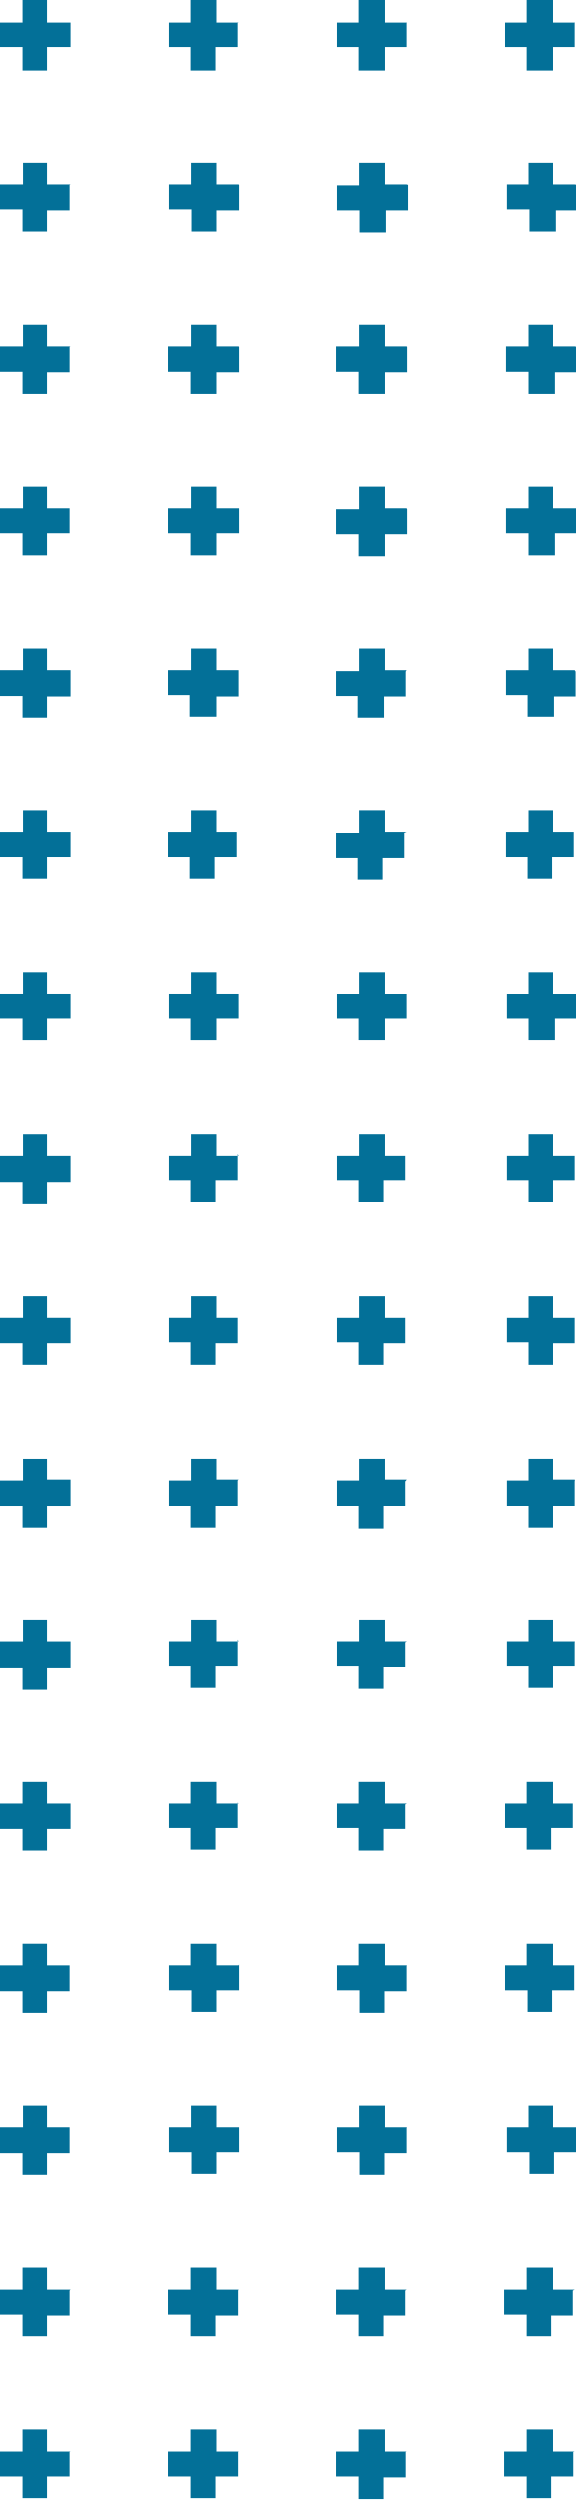
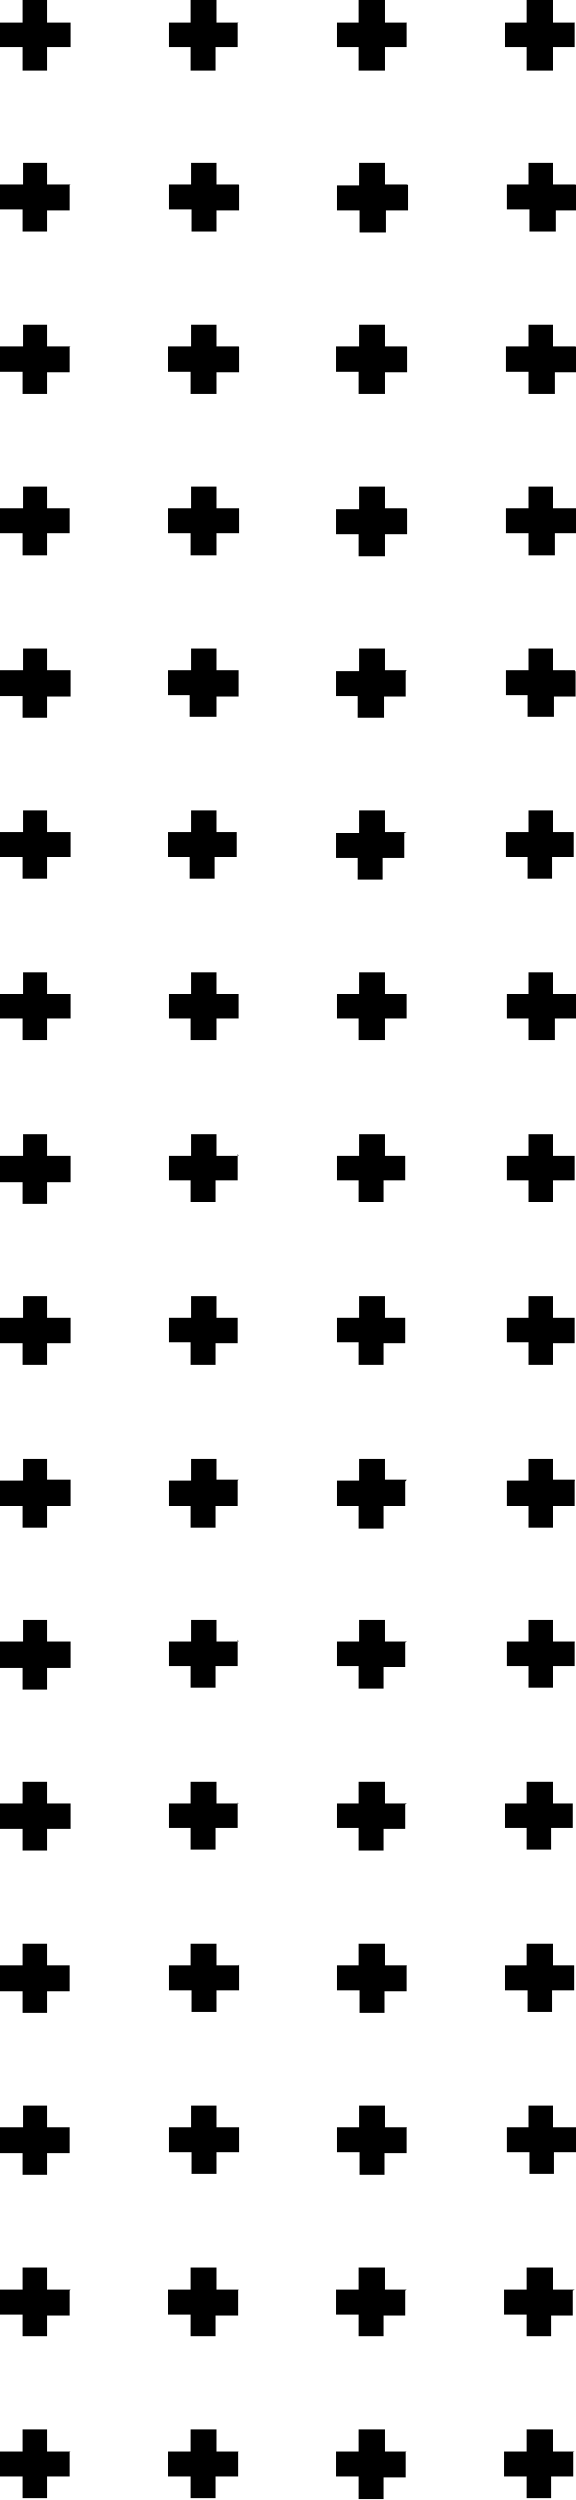
<svg xmlns="http://www.w3.org/2000/svg" viewBox="0 0 12.22 53.12">
-   <defs>
-     <style>.cls-1{fill:#037098;}</style>
-   </defs>
+   <defs />
  <g id="Layer_2" data-name="Layer 2">
-     <path class="cls-1" d="M1.5,52.09H1v-.47H.48v.47H0v.53H.48v.46s0,0,0,0H1s0,0,0,0v-.46h.48V52.1Z" />
-     <path class="cls-1" d="M5.07,52.09H4.6v-.47H4.05v.47H3.57v.53h.48v.46s0,0,0,0h.53s0,0,0,0v-.46h.48V52.1Z" />
-     <path class="cls-1" d="M8.64,52.09H8.18v-.47H7.62v.47H7.14v.53h.48v.48h.53l0,0v-.46h.47V52.1Z" />
-     <path class="cls-1" d="M12.21,52.09h-.46v-.47h-.56v.47h-.48v.53h.48v.46l0,0h.52l0,0v-.46h.47V52.1Z" />
-     <path class="cls-1" d="M1.5,48.65H1v-.47H.48v.47H0v.53H.48v.46s0,0,0,0H1s0,0,0,0V49.2h.48v-.53Z" />
-     <path class="cls-1" d="M5.07,48.65H4.6v-.47H4.05v.47H3.57v.53h.48v.46s0,0,0,0h.53s0,0,0,0V49.2h.48v-.53Z" />
-     <path class="cls-1" d="M8.64,48.65H8.18v-.47H7.62v.47H7.14v.53h.48v.46a0,0,0,0,0,0,0h.53a0,0,0,0,0,0,0V49.2h.46a0,0,0,0,0,0,0v-.53Z" />
-     <path class="cls-1" d="M12.21,48.65h-.46v-.47h-.56v.47h-.48v.53h.48v.46a0,0,0,0,0,0,0h.52a0,0,0,0,0,0,0V49.2h.46a0,0,0,0,0,0,0v-.53Z" />
-     <path class="cls-1" d="M1.5,45.2H1v-.46s0,0,0,0H.49s0,0,0,0v.46H0v.55H.48v.46s0,0,0,0H1s0,0,0,0v-.46h.48V45.2Z" />
-     <path class="cls-1" d="M5.07,45.2H4.6v-.46s0,0,0,0H4.06s0,0,0,0v.46H3.59l0,0v.53h.48v.46s0,0,0,0h.53s0,0,0,0v-.46h.48V45.2Z" />
-     <path class="cls-1" d="M8.64,45.2H8.18v-.46s0,0,0,0H7.63a0,0,0,0,0,0,0v.46H7.16l0,0v.53h.48v.48h.53l0,0v-.46h.47v-.53S8.65,45.2,8.64,45.2Z" />
-     <path class="cls-1" d="M12.21,45.2h-.46v-.46s0,0,0,0h-.52s0,0,0,0v.46h-.46l0,0v.53h.48v.46a0,0,0,0,0,0,0h.52l0,0v-.46h.47v-.53S12.22,45.2,12.21,45.2Z" />
-     <path class="cls-1" d="M1.5,41.76H1V41.3H.48v.46H0v.55H.48v.46s0,0,0,0H1s0,0,0,0v-.46h.48v-.55Z" />
-     <path class="cls-1" d="M5.07,41.76H4.6V41.3H4.05v.46H3.59l0,0v.53h.48v.46s0,0,0,0h.53s0,0,0,0v-.46h.48v-.55Z" />
-     <path class="cls-1" d="M8.64,41.76H8.18V41.3H7.62v.46H7.16l0,0v.53h.48v.48h.53l0,0v-.46h.47v-.53S8.65,41.76,8.64,41.76Z" />
-     <path class="cls-1" d="M12.21,41.76h-.46V41.3h-.56v.46h-.46l0,0v.53h.48v.46l0,0h.52l0,0v-.46h.47v-.53S12.22,41.76,12.21,41.76Z" />
-     <path class="cls-1" d="M1.5,38.32H1v-.46H.48v.46H0a0,0,0,0,0,0,0v.54H.48v.46s0,0,0,0H1s0,0,0,0v-.46H1.5v-.54A0,0,0,0,0,1.5,38.32Z" />
-     <path class="cls-1" d="M5.07,38.32H4.6v-.46H4.05v.46H3.59a0,0,0,0,0,0,0v.52l0,0h.46v.46s0,0,0,0h.53s0,0,0,0v-.46h.47v-.54A0,0,0,0,0,5.07,38.32Z" />
-     <path class="cls-1" d="M8.64,38.32H8.18v-.46H7.62v.46H7.16a0,0,0,0,0,0,0v.52l0,0h.46v.48h.53l0,0v-.46h.46s0,0,0,0v-.52S8.65,38.32,8.64,38.32Z" />
-     <path class="cls-1" d="M12.21,38.32h-.46v-.46h-.56v.46h-.46a0,0,0,0,0,0,0v.52l0,0h.46v.46l0,0h.52l0,0v-.46h.46s0,0,0,0v-.52S12.22,38.32,12.21,38.32Z" />
-     <path class="cls-1" d="M1.5,34.88H1v-.46s0,0,0,0H.49s0,0,0,0v.46H0v.56H.48v.46s0,0,0,0H1s0,0,0,0v-.46H1.5v-.56Z" />
-     <path class="cls-1" d="M5.07,34.88H4.6v-.46s0,0,0,0H4.06s0,0,0,0v.46H3.59l0,0v.52l0,0h.46v.46s0,0,0,0h.53s0,0,0,0v-.46h.47v-.56Z" />
-     <path class="cls-1" d="M8.64,34.88H8.18v-.46s0,0,0,0H7.63a0,0,0,0,0,0,0v.46H7.16l0,0v.52l0,0h.46v.48h.53a0,0,0,0,0,0,0v-.46h.46s0,0,0,0V34.9S8.65,34.88,8.64,34.88Z" />
-     <path class="cls-1" d="M12.21,34.88h-.46v-.46s0,0,0,0h-.52s0,0,0,0v.46h-.46l0,0v.52l0,0h.46v.46a0,0,0,0,0,0,0h.52a0,0,0,0,0,0,0v-.46h.46s0,0,0,0V34.9S12.22,34.88,12.21,34.88Z" />
-     <path class="cls-1" d="M1.5,31.44H1V31s0,0,0,0H.49s0,0,0,0v.46H0a0,0,0,0,0,0,0V32H.48v.46s0,0,0,0H1s0,0,0,0V32H1.5v-.54A0,0,0,0,0,1.5,31.44Z" />
-     <path class="cls-1" d="M5.07,31.44H4.6V31s0,0,0,0H4.06s0,0,0,0v.46H3.59a0,0,0,0,0,0,0V32l0,0h.46v.46s0,0,0,0h.53s0,0,0,0V32h.47v-.54A0,0,0,0,0,5.07,31.44Z" />
-     <path class="cls-1" d="M8.64,31.44H8.18V31s0,0,0,0H7.63a0,0,0,0,0,0,0v.46H7.16a0,0,0,0,0,0,0V32l0,0h.46v.48h.53l0,0V32h.46s0,0,0,0v-.52S8.65,31.44,8.64,31.44Z" />
-     <path class="cls-1" d="M12.21,31.44h-.46V31s0,0,0,0h-.52s0,0,0,0v.46h-.46a0,0,0,0,0,0,0V32l0,0h.46v.46l0,0h.52l0,0V32h.46s0,0,0,0v-.52S12.22,31.44,12.21,31.44Z" />
-     <path class="cls-1" d="M1.5,28H1v-.46s0,0,0,0H.49s0,0,0,0V28H0v.54a0,0,0,0,0,0,0H.48V29s0,0,0,0H1s0,0,0,0v-.46H1.5a0,0,0,0,0,0,0V28Z" />
-     <path class="cls-1" d="M5.07,28H4.6v-.46s0,0,0,0H4.06s0,0,0,0V28H3.59l0,0v.52a0,0,0,0,0,0,0h.46V29s0,0,0,0h.53s0,0,0,0v-.46h.47a0,0,0,0,0,0,0V28Z" />
-     <path class="cls-1" d="M8.64,28H8.18v-.46a0,0,0,0,0,0,0H7.63V28H7.16l0,0v.52a0,0,0,0,0,0,0h.46V29a0,0,0,0,0,0,0h.53s0,0,0,0v-.46h.46s0,0,0,0V28S8.65,28,8.64,28Z" />
-     <path class="cls-1" d="M12.21,28h-.46v-.46a0,0,0,0,0,0,0h-.52a0,0,0,0,0,0,0V28h-.46l0,0v.52a0,0,0,0,0,0,0h.46V29s0,0,0,0h.52s0,0,0,0v-.46h.46s0,0,0,0V28S12.22,28,12.21,28Z" />
-     <path class="cls-1" d="M1.5,24.56H1V24.1s0,0,0,0H.49s0,0,0,0v.46H0v.56H.48v.46s0,0,0,0H1s0,0,0,0v-.46H1.5v-.56Z" />
-     <path class="cls-1" d="M5.07,24.56H4.6V24.1s0,0,0,0H4.06s0,0,0,0v.46H3.59l0,0v.52l0,0h.46v.46s0,0,0,0h.53s0,0,0,0v-.46h.47v-.56Z" />
-     <path class="cls-1" d="M8.64,24.56H8.18V24.1a0,0,0,0,0,0,0H7.63a0,0,0,0,0,0,0v.46H7.16l0,0v.52l0,0h.46v.46a0,0,0,0,0,0,0h.53s0,0,0,0v-.46h.46s0,0,0,0v-.52S8.65,24.56,8.64,24.56Z" />
-     <path class="cls-1" d="M12.21,24.56h-.46V24.1a0,0,0,0,0,0,0h-.52a0,0,0,0,0,0,0v.46h-.46a0,0,0,0,0,0,0v.52a0,0,0,0,0,0,0h.46v.46s0,0,0,0h.52s0,0,0,0v-.46h.46s0,0,0,0v-.52S12.22,24.56,12.21,24.56Z" />
-     <path class="cls-1" d="M1.5,21.12H1v-.46s0,0,0,0H.49s0,0,0,0v.46H0a0,0,0,0,0,0,0v.52a0,0,0,0,0,0,0H.48v.46H1v-.46H1.5a0,0,0,0,0,0,0v-.52A0,0,0,0,0,1.5,21.12Z" />
-     <path class="cls-1" d="M5.07,21.12H4.6v-.46s0,0,0,0H4.06s0,0,0,0v.46H3.59a0,0,0,0,0,0,0v.52a0,0,0,0,0,0,0h.46v.46H4.6v-.46h.47a0,0,0,0,0,0,0v-.52A0,0,0,0,0,5.07,21.12Z" />
-     <path class="cls-1" d="M8.64,21.12H8.18v-.46a0,0,0,0,0,0,0H7.63a0,0,0,0,0,0,0v.46H7.16a0,0,0,0,0,0,0v.52a0,0,0,0,0,0,0h.46v.46h.56v-.46h.46s0,0,0,0v-.52S8.65,21.12,8.64,21.12Z" />
-     <path class="cls-1" d="M12.21,21.12h-.46v-.46a0,0,0,0,0,0,0h-.52a0,0,0,0,0,0,0v.46h-.46a0,0,0,0,0,0,0v.52a0,0,0,0,0,0,0h.46v.46h.56v-.46h.46s0,0,0,0v-.52S12.22,21.12,12.21,21.12Z" />
-     <path class="cls-1" d="M1.5,17.68H1v-.46s0,0,0,0H.49s0,0,0,0v.46H0v.53a0,0,0,0,0,0,0H.48v.46s0,0,0,0H1s0,0,0,0v-.46H1.5a0,0,0,0,0,0,0v-.53Z" />
-     <path class="cls-1" d="M5.07,17.68H4.6v-.46s0,0,0,0H4.06s0,0,0,0v.46H3.57v.53a0,0,0,0,0,0,0h.46v.46s0,0,0,0h.53s0,0,0,0v-.46h.47a0,0,0,0,0,0,0v-.53Z" />
-     <path class="cls-1" d="M8.64,17.68H8.18v-.46a0,0,0,0,0,0,0H7.63v.48H7.14v.53a0,0,0,0,0,0,0h.46v.46a0,0,0,0,0,0,0h.53s0,0,0,0v-.46h.46s0,0,0,0v-.53A0,0,0,0,0,8.64,17.68Z" />
-     <path class="cls-1" d="M12.21,17.68h-.46v-.46a0,0,0,0,0,0,0h-.52a0,0,0,0,0,0,0v.46h-.48v.53a0,0,0,0,0,0,0h.46v.46s0,0,0,0h.52s0,0,0,0v-.46h.46s0,0,0,0v-.53A0,0,0,0,0,12.21,17.68Z" />
-     <path class="cls-1" d="M1.5,14.24H1v-.46s0,0,0,0H.49s0,0,0,0v.46H0v.55H.48v.46H1V14.8H1.5v-.55Z" />
-     <path class="cls-1" d="M5.07,14.24H4.6v-.46s0,0,0,0H4.06s0,0,0,0v.46H3.57v.53l0,0h.46v.46H4.6V14.8h.47v-.55Z" />
-     <path class="cls-1" d="M8.64,14.24H8.18v-.46l0,0H7.63v.48H7.14v.53l0,0h.46v.46h.56V14.8h.46s0,0,0,0v-.53Z" />
-     <path class="cls-1" d="M12.21,14.24h-.46v-.46l0,0h-.52l0,0v.46h-.48v.53a0,0,0,0,0,0,0h.46v.46h.56V14.8h.46s0,0,0,0v-.53Z" />
-     <path class="cls-1" d="M1.5,10.8H1v-.46s0,0,0,0H.49s0,0,0,0v.46H0v.53H.48v.47H1v-.47h.48v-.53Z" />
-     <path class="cls-1" d="M5.07,10.8H4.6v-.46s0,0,0,0H4.06s0,0,0,0v.46H3.57v.53h.48v.47H4.6v-.47h.48v-.53Z" />
-     <path class="cls-1" d="M8.64,10.8H8.18v-.46l0,0H7.63v.48H7.14v.53h.48v.47h.56v-.47h.47v-.53Z" />
-     <path class="cls-1" d="M12.21,10.8h-.46v-.46l0,0h-.52a0,0,0,0,0,0,0v.46h-.48v.53h.48v.47h.56v-.47h.47v-.53Z" />
-     <path class="cls-1" d="M1.5,7.36H1V6.9s0,0,0,0H.49s0,0,0,0v.46H0V7.9H.48v.47H1V7.91h.48V7.37Z" />
-     <path class="cls-1" d="M5.07,7.36H4.6V6.9s0,0,0,0H4.06s0,0,0,0v.46H3.57V7.9h.48v.47H4.6V7.91h.48V7.37Z" />
-     <path class="cls-1" d="M8.64,7.36H8.18V6.9a0,0,0,0,0,0,0H7.63a0,0,0,0,0,0,0v.46H7.14V7.9h.48v.47h.56V7.91h.47V7.37Z" />
-     <path class="cls-1" d="M12.21,7.36h-.46V6.9a0,0,0,0,0,0,0h-.52a0,0,0,0,0,0,0v.46h-.48V7.9h.48v.47h.56V7.91h.47V7.37Z" />
-     <path class="cls-1" d="M1.5,3.92H1V3.46s0,0,0,0H.49s0,0,0,0v.46H0a0,0,0,0,0,0,0v.53H.48v.47H1V4.47h.48V3.93A0,0,0,0,0,1.5,3.92Z" />
-     <path class="cls-1" d="M5.07,3.92H4.6V3.46s0,0,0,0H4.06s0,0,0,0v.46H3.59s0,0,0,0v.53h.48v.47H4.6V4.47h.48V3.93A0,0,0,0,0,5.07,3.92Z" />
-     <path class="cls-1" d="M8.64,3.92H8.18V3.46a0,0,0,0,0,0,0H7.63v.48H7.16s0,0,0,0v.53h.48v.47h.56V4.47h.47V3.93S8.65,3.92,8.64,3.92Z" />
-     <path class="cls-1" d="M12.21,3.92h-.46V3.46a0,0,0,0,0,0,0h-.52a0,0,0,0,0,0,0v.46h-.46s0,0,0,0v.53h.48v.47h.56V4.47h.47V3.93S12.22,3.92,12.21,3.92Z" />
-     <path class="cls-1" d="M1.5.48H1V0H.48V.48H0a0,0,0,0,0,0,0V1A0,0,0,0,0,0,1H.48V1.5a0,0,0,0,0,0,0H1a0,0,0,0,0,0,0V1H1.5a0,0,0,0,0,0,0V.49A0,0,0,0,0,1.5.48Z" />
-     <path class="cls-1" d="M5.07.48H4.6V0H4.05V.48H3.59s0,0,0,0V1s0,0,0,0h.46V1.5a0,0,0,0,0,0,0h.53a0,0,0,0,0,0,0V1h.47a0,0,0,0,0,0,0V.49A0,0,0,0,0,5.07.48Z" />
-     <path class="cls-1" d="M8.64.48H8.18V0H7.62V.48H7.16s0,0,0,0V1s0,0,0,0h.46V1.5h.56V1h.46s0,0,0,0V.49S8.65.48,8.64.48Z" />
-     <path class="cls-1" d="M12.21.48h-.46V0h-.56V.48h-.46s0,0,0,0V1s0,0,0,0h.46V1.5h.56V1h.46s0,0,0,0V.49S12.22.48,12.21.48Z" />
+     <path class="cls-1" d="M1.5 52.09H1v-.47H.48v.47H0v.53h.48v.46H1v-.46h.48v-.52zM5.07 52.09H4.6v-.47h-.55v.47h-.48v.53h.48v.46h.53v-.46h.48v-.52zM8.64 52.09h-.46v-.47h-.56v.47h-.48v.53h.48v.48h.53v-.46h.47v-.54zM12.21 52.09h-.46v-.47h-.56v.47h-.48v.53h.48v.46h.52v-.46h.47v-.52zM1.5 48.65H1v-.47H.48v.47H0v.53h.48v.46H1v-.44h.48v-.53zM5.07 48.65H4.6v-.47h-.55v.47h-.48v.53h.48v.46h.53v-.44h.48v-.53zM8.64 48.65h-.46v-.47h-.56v.47h-.48v.53h.48v.46h.53v-.44h.46v-.53zM12.21 48.65h-.46v-.47h-.56v.47h-.48v.53h.48v.46h.52v-.44h.46v-.53zM1.5 45.2H1v-.46H.49v.46H0v.55h.48v.46H1v-.46h.48v-.55zM5.07 45.2H4.6v-.46h-.54v.46h-.47v.53h.48v.46h.53v-.46h.48v-.53zM8.64 45.2h-.46v-.46h-.55v.46h-.47v.53h.48v.48h.53v-.46h.47v-.53s.01-.02 0-.02zM12.21 45.2h-.46v-.46h-.52v.46h-.46v.53h.48v.46h.52v-.46h.47v-.53h-.03zM1.5 41.76H1v-.46H.48v.46H0v.55h.48v.46H1v-.46h.48v-.55zM5.07 41.76H4.6v-.46h-.55v.46h-.46v.53h.48v.46h.53v-.46h.48v-.55zM8.64 41.76h-.46v-.46h-.56v.46h-.46v.53h.48v.48h.53v-.46h.47v-.53s.01-.02 0-.02zM12.21 41.76h-.46v-.46h-.56v.46h-.46v.53h.48v.46h.52v-.46h.47v-.53h.01zM1.5 38.32H1v-.46H.48v.46H0v.54h.48v.46H1v-.46h.5v-.54zM5.07 38.32H4.6v-.46h-.55v.46h-.46v.52h.46v.46h.53v-.46h.47v-.54l.02.02zM8.64 38.32h-.46v-.46h-.56v.46h-.46v.52h.46v.48h.53v-.46h.46v-.52s.04-.02.03-.02zM12.21 38.32h-.46v-.46h-.56v.46h-.46v.52h.46v.46h.52v-.46h.46v-.52h.04zM1.5 34.88H1v-.46H.49v.46H0v.56h.48v.46H1v-.46h.5v-.56zM5.07 34.88H4.6v-.46h-.54v.46h-.47v.52h.46v.46h.53v-.46h.47v-.56zM8.64 34.88h-.46v-.46h-.55v.46h-.47v.52h.46v.48h.53v-.46h.46v-.52s.04-.02.03-.02zM12.21 34.88h-.46v-.46h-.52v.46h-.46v.52h.46v.46h.52v-.46h.46v-.5s.01-.02 0-.02zM1.5 31.44H1V31H.49v.46H0V32h.48v.46H1V32h.5v-.54-.02zM5.07 31.44H4.6V31h-.54v.46h-.47V32h.46v.46h.53V32h.47v-.54l.02-.02zM8.64 31.44h-.46V31h-.55v.46h-.47V32h.46v.48h.53V32h.46v-.52s.04-.04.03-.04zM12.21 31.44h-.46V31h-.52v.46h-.46V32h.46v.46h.52V32h.46v-.52s.01-.04 0-.04zM1.5 28H1v-.46H.49V28H0v.54h.48V29H1v-.46h.5V28zM5.07 28H4.6v-.46h-.54V28h-.47v.52h.46V29h.53v-.46h.47V28zM8.64 28h-.46v-.46h-.55V28h-.47v.52h.46V29h.53v-.46h.46V28h.03zM12.21 28h-.46v-.46h-.52V28h-.46v.52h.46V29h.52v-.46h.46V28s.01 0 0 0zM1.5 24.56H1v-.46H.49v.46H0v.56h.48v.46H1v-.46h.5v-.56zM5.07 24.56H4.6v-.46h-.54v.46h-.47v.52h.46v.46h.53v-.46h.47v-.56zM8.64 24.56h-.46v-.46h-.55v.46h-.47v.52h.46v.46h.53v-.46h.46v-.52h.03zM12.21 24.56h-.46v-.46h-.52v.46h-.46v.52h.46v.46h.52v-.46h.46v-.52s.01 0 0 0zM1.5 21.12H1v-.46H.49v.46H0v.52h.48v.46H1v-.46h.5v-.52zM5.07 21.12H4.6v-.46h-.54v.46h-.47v.52h.46v.46h.55v-.46h.47v-.52zM8.64 21.12h-.46v-.46h-.55v.46h-.47v.52h.46v.46h.56v-.46h.46v-.52s.01 0 0 0zM12.21 21.12h-.46v-.46h-.52v.46h-.46v.52h.46v.46h.56v-.46h.46v-.52h-.04zM1.5 17.68H1v-.46H.49v.46H0v.53h.48v.46H1v-.46h.5v-.53zM5.07 17.68H4.6v-.46h-.54v.46h-.49v.53h.46v.46h.53v-.46h.47v-.53zM8.64 17.68h-.46v-.46h-.55v.48h-.49v.53h.46v.46h.53v-.46h.46v-.53l.05-.02zM12.21 17.68h-.46v-.46h-.52v.46h-.48v.53h.46v.46h.52v-.46h.46v-.53h.02zM1.5 14.24H1v-.46H.49v.46H0v.55h.48v.46H1v-.45h.5v-.55zM5.07 14.24H4.6v-.46h-.54v.46h-.49v.53h.46v.46h.57v-.43h.47v-.55zM8.64 14.24h-.46v-.46h-.55v.48h-.49v.53h.46v.46h.56v-.45h.46v-.53zM12.21 14.24h-.46v-.46h-.52v.46h-.48v.53h.46v.46h.56v-.43h.46v-.53zM1.5 10.8H1v-.46H.49v.46H0v.53h.48v.47H1v-.47h.48v-.53zM5.07 10.8H4.6v-.46h-.54v.46h-.49v.53h.48v.47h.55v-.47h.48v-.53zM8.64 10.8h-.46v-.46h-.55v.48h-.49v.53h.48v.47h.56v-.47h.47v-.53zM12.21 10.8h-.46v-.46h-.52v.46h-.48v.53h.48v.47h.56v-.47h.47v-.53zM1.5 7.36H1V6.9H.49v.46H0v.54h.48v.47H1v-.46h.48v-.54zM5.07 7.36H4.6V6.9h-.54v.46h-.49v.54h.48v.47h.55v-.46h.48v-.54zM8.64 7.36h-.46V6.9h-.55v.46h-.49v.54h.48v.47h.56v-.46h.47v-.54zM12.21 7.36h-.46V6.9h-.52v.46h-.48v.54h.48v.47h.56v-.46h.47v-.54zM1.5 3.92H1v-.46H.49v.46H0v.53h.48v.47H1v-.45h.48v-.54l.02-.01zM5.07 3.92H4.6v-.46h-.54v.46h-.47v.53h.48v.47h.53v-.45h.48v-.54l-.01-.01zM8.64 3.92h-.46v-.46h-.55v.48h-.47v.53h.48v.47h.56v-.47h.47v-.54s-.02-.01-.03-.01zM12.21 3.92h-.46v-.46h-.52v.46h-.46v.53h.48v.47h.56v-.45h.47v-.54s-.06-.01-.07-.01zM1.5.48H1V0H.48v.48H0V1h.48v.5H1V1h.5V.49.48zM5.07.48H4.6V0h-.55v.48h-.46V1h.46v.5h.53V1h.47V.49l.02-.01zM8.64.48h-.46V0h-.56v.48h-.46V1h.46v.5h.56V1h.46V.49s.01-.01 0-.01zM12.21.48h-.46V0h-.56v.48h-.46V1h.46v.5h.56V1h.46V.49s.01-.01 0-.01z" />
  </g>
</svg>
